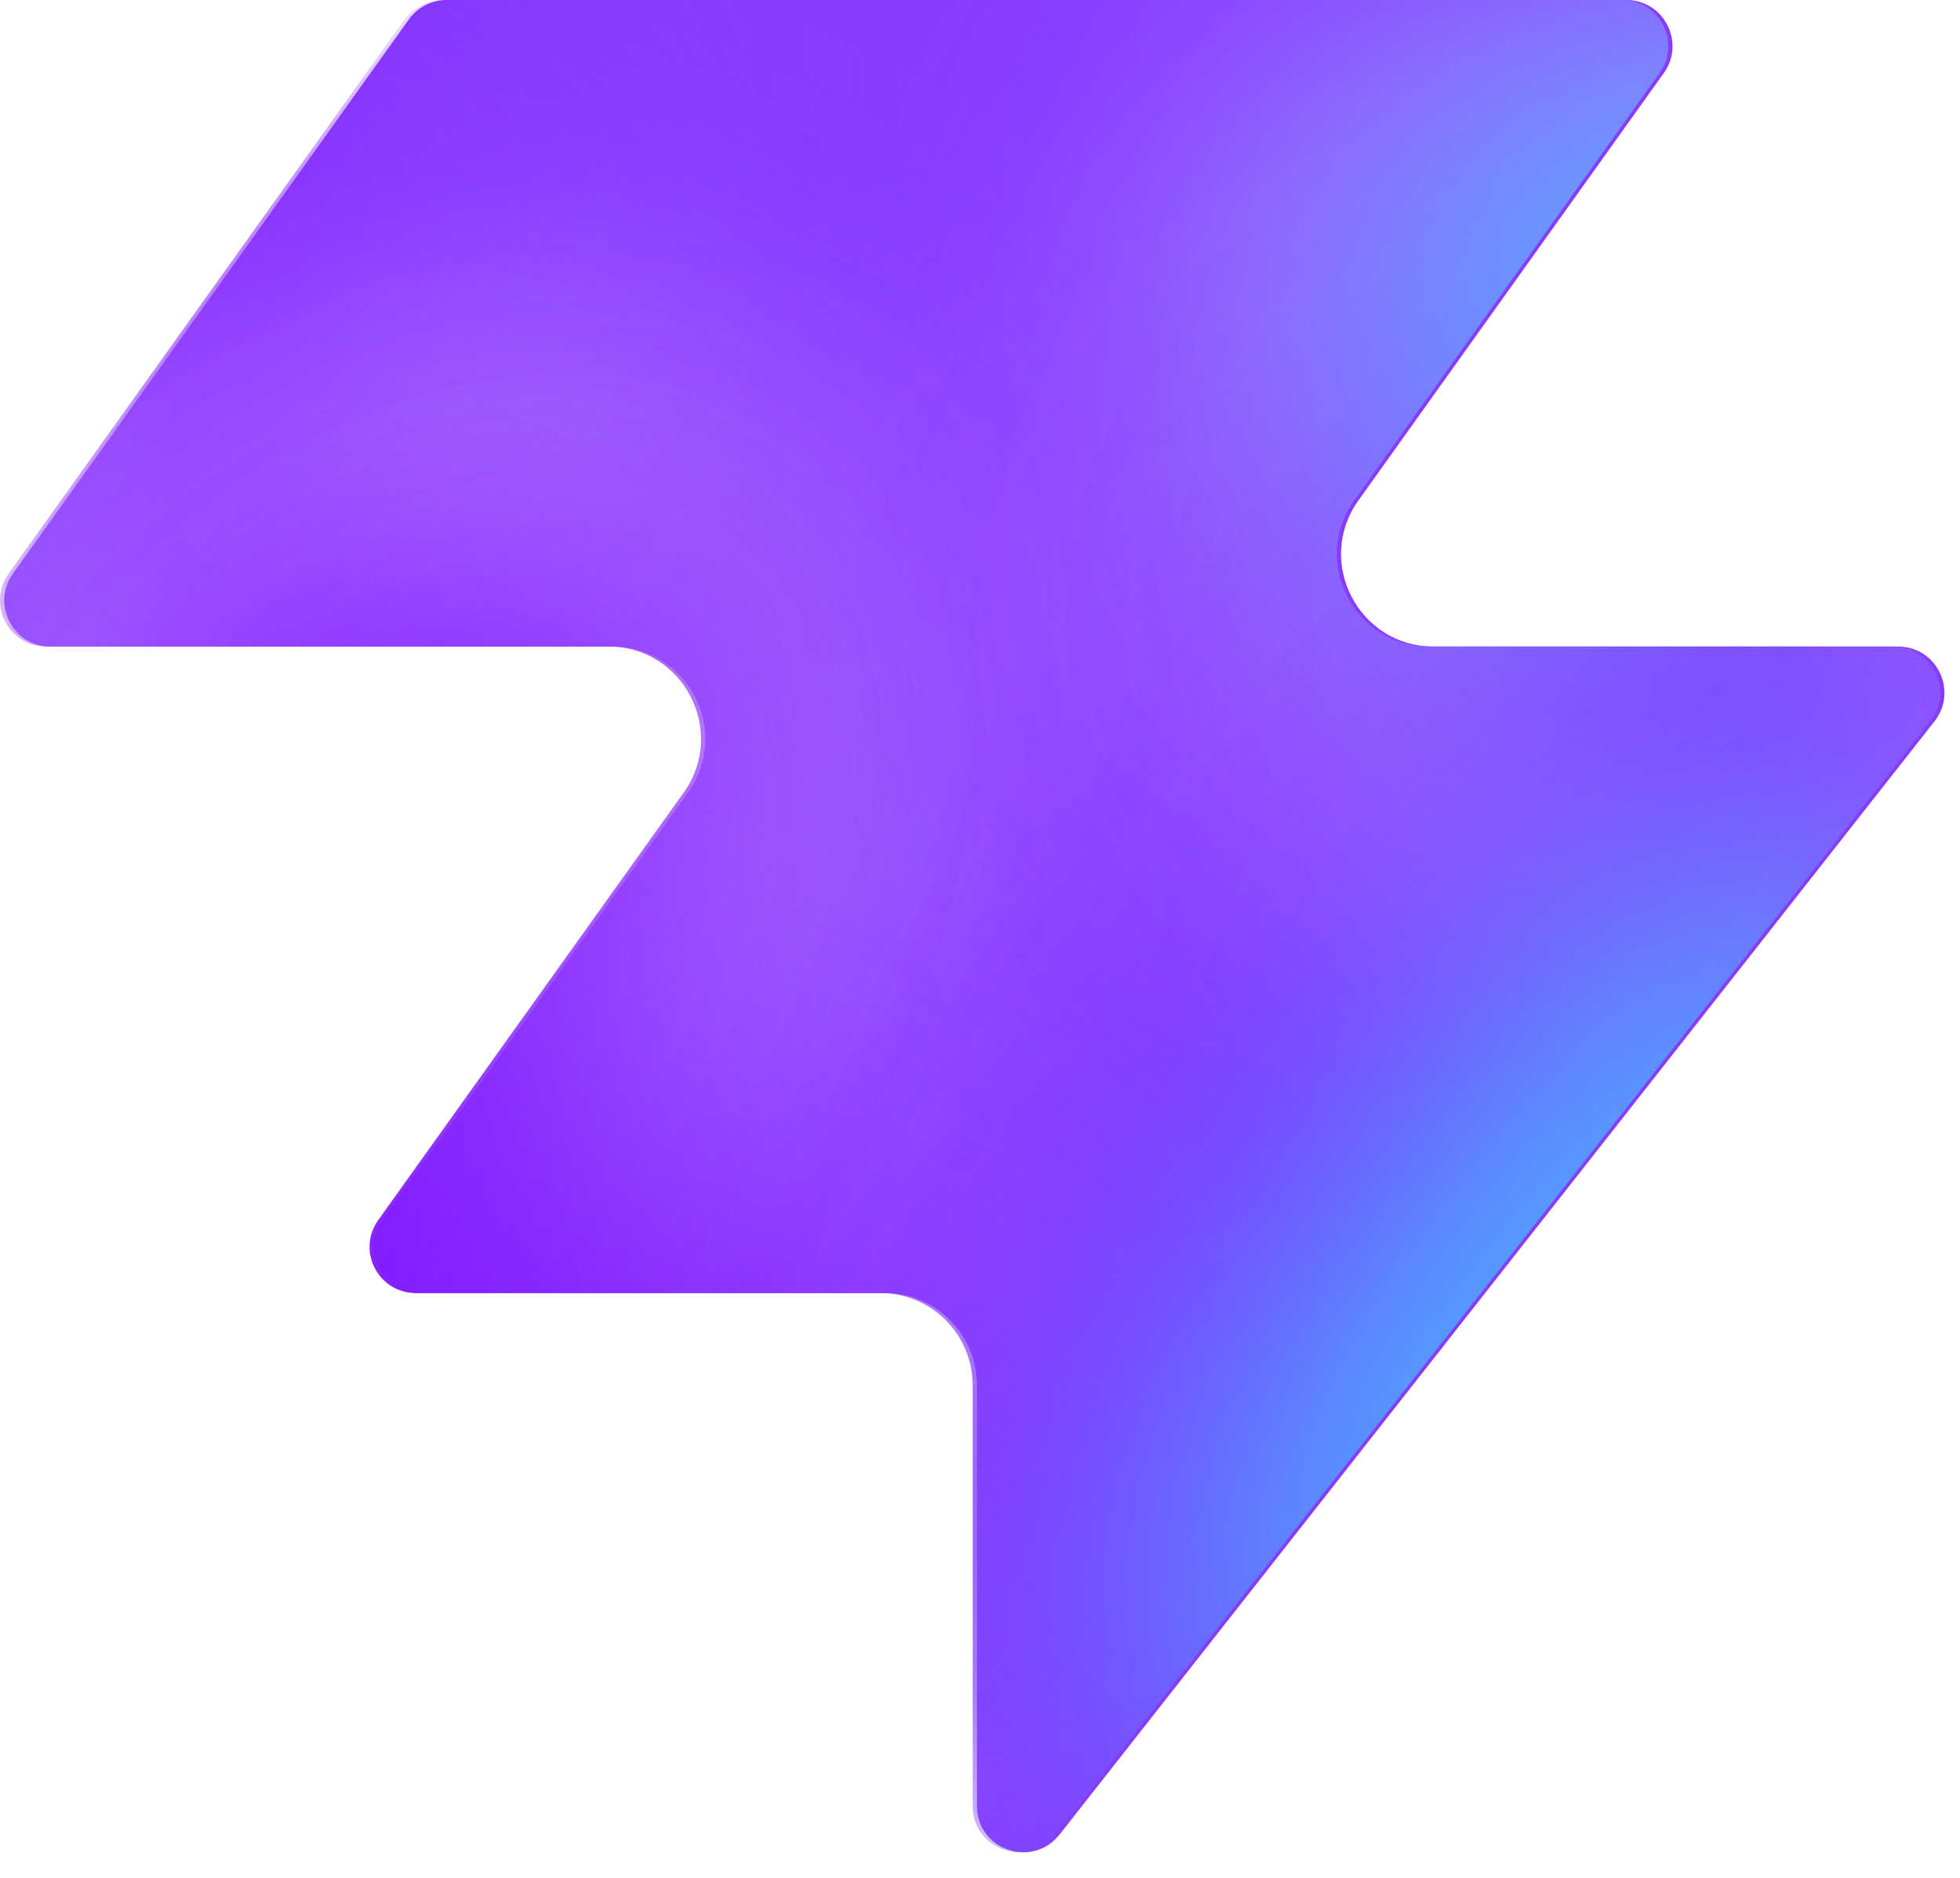
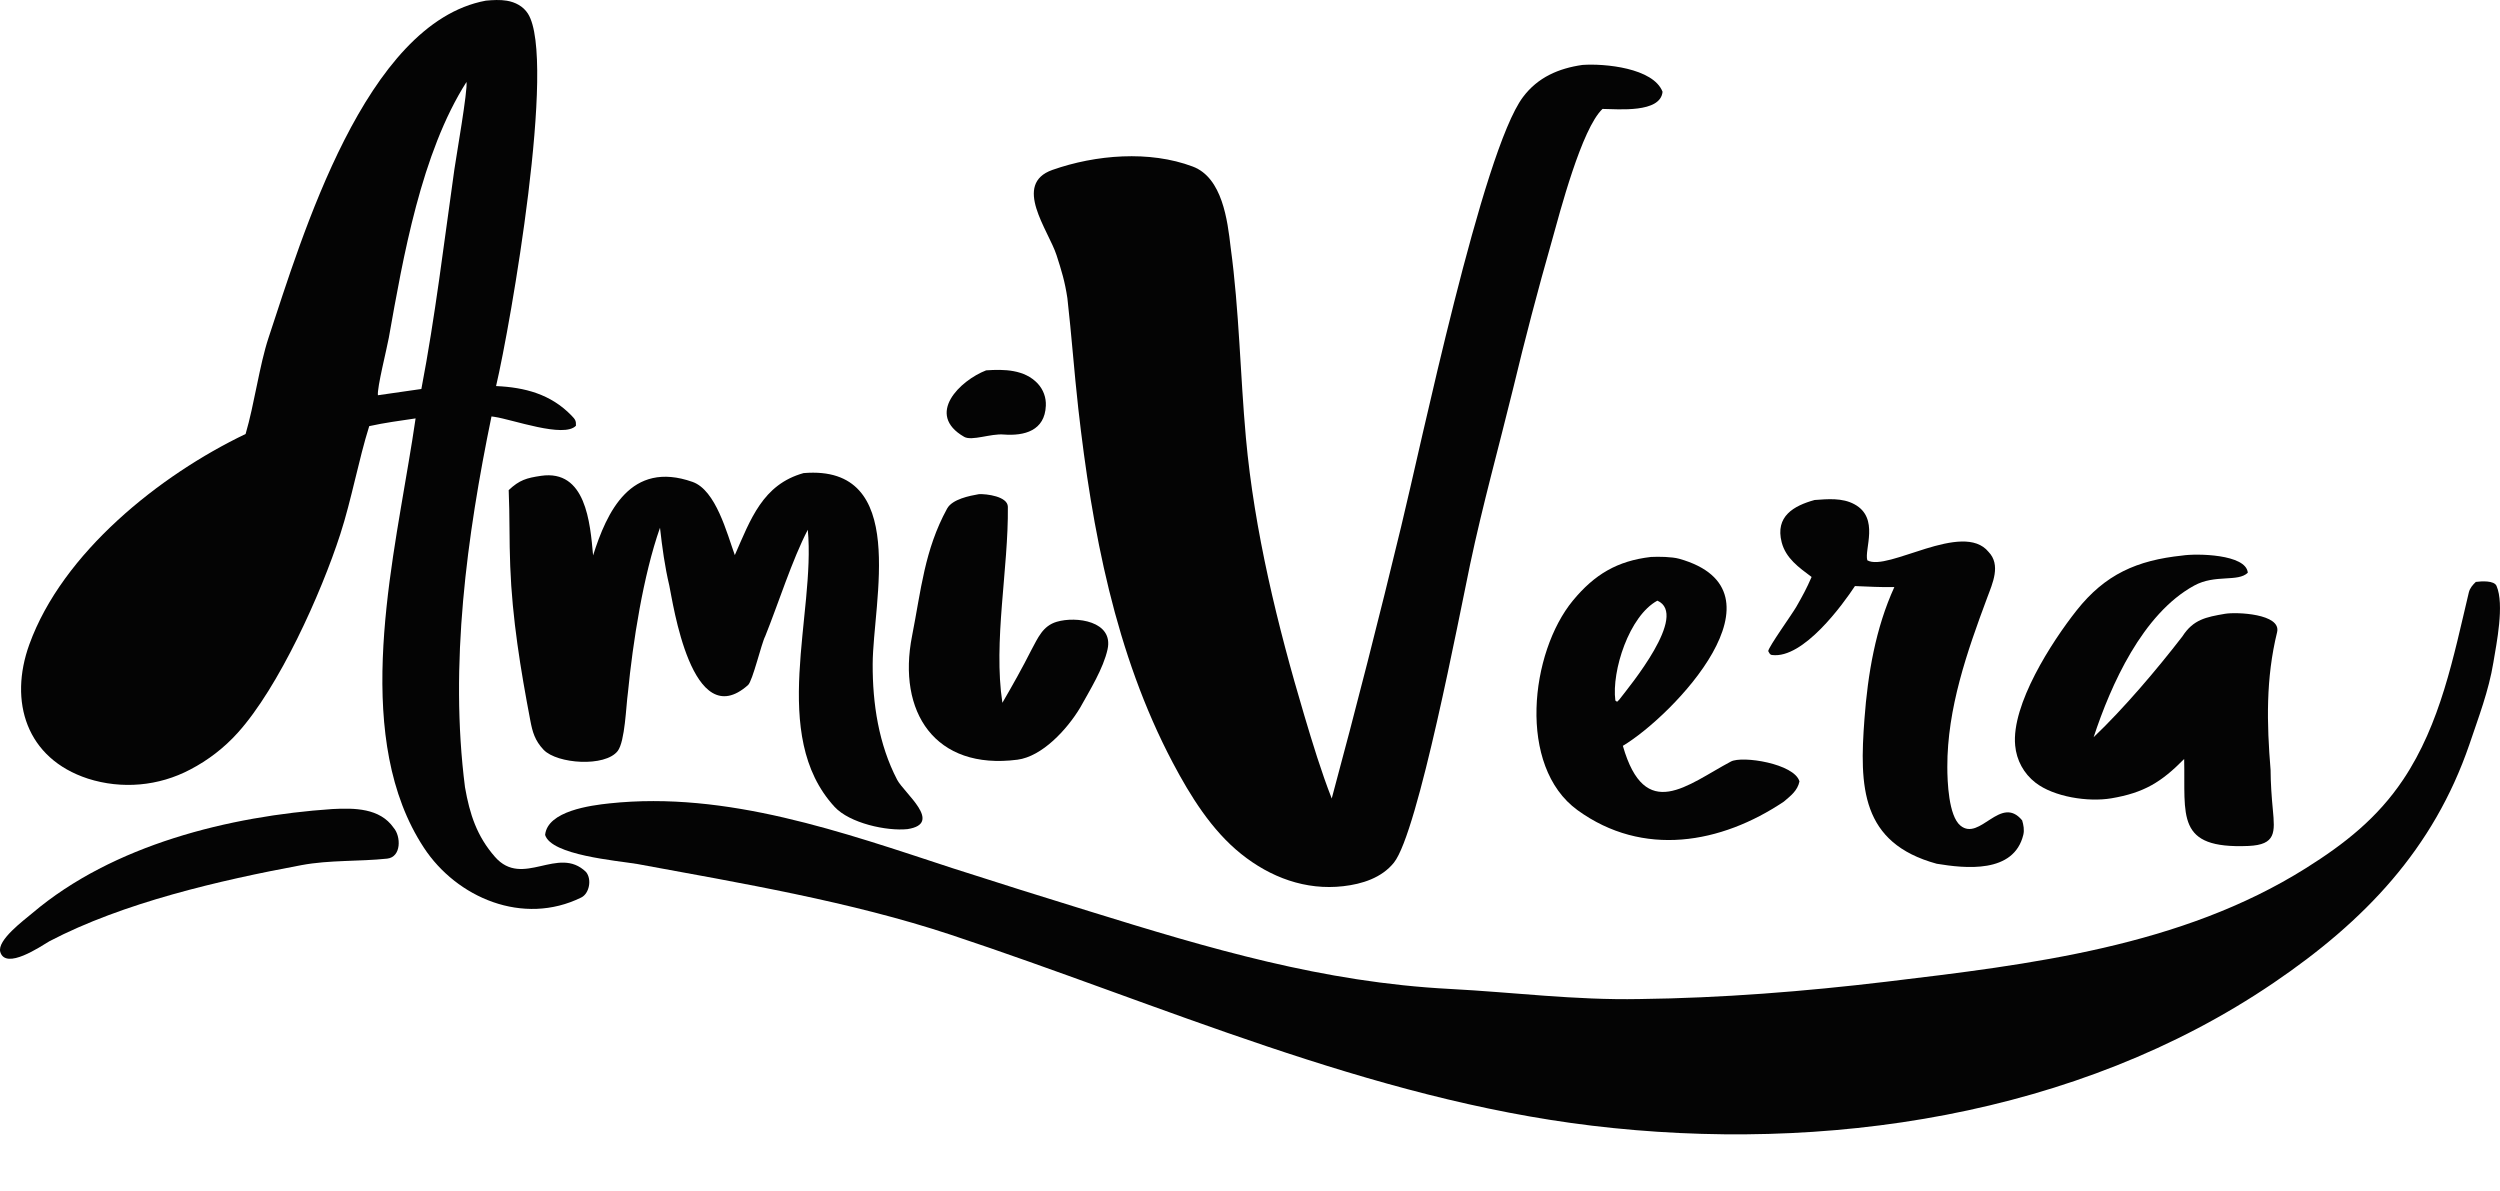
- <svg xmlns="http://www.w3.org/2000/svg" width="48" height="46" fill="none" viewBox="0 0 48 46">
-   <path fill="#863bff" d="M25.946 44.938c-.664.845-2.021.375-2.021-.698V33.937a2.26 2.26 0 0 0-2.262-2.262H10.287c-.92 0-1.456-1.04-.92-1.788l7.48-10.471c1.07-1.497 0-3.578-1.842-3.578H1.237c-.92 0-1.456-1.04-.92-1.788L10.013.474c.214-.297.556-.474.92-.474h28.894c.92 0 1.456 1.04.92 1.788l-7.48 10.471c-1.07 1.498 0 3.579 1.842 3.579h11.377c.943 0 1.473 1.088.89 1.83L25.947 44.94z" style="fill:#863bff;fill:color(display-p3 .525 .23 1);fill-opacity:1" />
-   <mask id="a" width="48" height="46" x="0" y="0" maskUnits="userSpaceOnUse" style="mask-type:alpha">
-     <path fill="#000" d="M25.842 44.938c-.664.844-2.021.375-2.021-.698V33.937a2.26 2.26 0 0 0-2.262-2.262H10.183c-.92 0-1.456-1.04-.92-1.788l7.48-10.471c1.07-1.498 0-3.579-1.842-3.579H1.133c-.92 0-1.456-1.04-.92-1.787L9.91.473c.214-.297.556-.474.92-.474h28.894c.92 0 1.456 1.04.92 1.788l-7.48 10.471c-1.07 1.498 0 3.578 1.842 3.578h11.377c.943 0 1.473 1.088.89 1.832L25.843 44.94z" style="fill:#000;fill-opacity:1" />
-   </mask>
-   <g mask="url(#a)">
-     <g filter="url(#b)">
-       <ellipse cx="5.508" cy="14.704" fill="#ede6ff" rx="5.508" ry="14.704" style="fill:#ede6ff;fill:color(display-p3 .927 .903 1);fill-opacity:1" transform="matrix(.00324 1 1 -.00324 -4.47 31.516)" />
-     </g>
-     <g filter="url(#c)">
-       <ellipse cx="10.399" cy="29.851" fill="#ede6ff" rx="10.399" ry="29.851" style="fill:#ede6ff;fill:color(display-p3 .927 .903 1);fill-opacity:1" transform="matrix(.00324 1 1 -.00324 -39.328 7.883)" />
-     </g>
-     <g filter="url(#d)">
-       <ellipse cx="5.508" cy="30.487" fill="#7e14ff" rx="5.508" ry="30.487" style="fill:#7e14ff;fill:color(display-p3 .492 .077 1);fill-opacity:1" transform="rotate(89.814 -25.913 -14.639)scale(1 -1)" />
-     </g>
-     <g filter="url(#e)">
-       <ellipse cx="5.508" cy="30.599" fill="#7e14ff" rx="5.508" ry="30.599" style="fill:#7e14ff;fill:color(display-p3 .492 .077 1);fill-opacity:1" transform="rotate(89.814 -32.644 -3.334)scale(1 -1)" />
-     </g>
-     <g filter="url(#f)">
-       <ellipse cx="5.508" cy="30.599" fill="#7e14ff" rx="5.508" ry="30.599" style="fill:#7e14ff;fill:color(display-p3 .492 .077 1);fill-opacity:1" transform="matrix(.00324 1 1 -.00324 -34.34 30.47)" />
-     </g>
-     <g filter="url(#g)">
-       <ellipse cx="14.072" cy="22.078" fill="#ede6ff" rx="14.072" ry="22.078" style="fill:#ede6ff;fill:color(display-p3 .927 .903 1);fill-opacity:1" transform="rotate(93.35 24.506 48.493)scale(-1 1)" />
-     </g>
-     <g filter="url(#h)">
-       <ellipse cx="3.47" cy="21.501" fill="#7e14ff" rx="3.47" ry="21.501" style="fill:#7e14ff;fill:color(display-p3 .492 .077 1);fill-opacity:1" transform="rotate(89.009 28.708 47.59)scale(-1 1)" />
-     </g>
-     <g filter="url(#i)">
-       <ellipse cx="3.47" cy="21.501" fill="#7e14ff" rx="3.47" ry="21.501" style="fill:#7e14ff;fill:color(display-p3 .492 .077 1);fill-opacity:1" transform="rotate(89.009 28.708 47.59)scale(-1 1)" />
-     </g>
-     <g filter="url(#j)">
-       <ellipse cx=".387" cy="8.972" fill="#7e14ff" rx="4.407" ry="29.108" style="fill:#7e14ff;fill:color(display-p3 .492 .077 1);fill-opacity:1" transform="rotate(39.51 .387 8.972)" />
-     </g>
-     <g filter="url(#k)">
-       <ellipse cx="47.523" cy="-6.092" fill="#7e14ff" rx="4.407" ry="29.108" style="fill:#7e14ff;fill:color(display-p3 .492 .077 1);fill-opacity:1" transform="rotate(37.892 47.523 -6.092)" />
-     </g>
-     <g filter="url(#l)">
-       <ellipse cx="41.412" cy="6.333" fill="#47bfff" rx="5.971" ry="9.665" style="fill:#47bfff;fill:color(display-p3 .28 .748 1);fill-opacity:1" transform="rotate(37.892 41.412 6.333)" />
-     </g>
-     <g filter="url(#m)">
-       <ellipse cx="-1.879" cy="38.332" fill="#7e14ff" rx="4.407" ry="29.108" style="fill:#7e14ff;fill:color(display-p3 .492 .077 1);fill-opacity:1" transform="rotate(37.892 -1.88 38.332)" />
-     </g>
-     <g filter="url(#n)">
-       <ellipse cx="-1.879" cy="38.332" fill="#7e14ff" rx="4.407" ry="29.108" style="fill:#7e14ff;fill:color(display-p3 .492 .077 1);fill-opacity:1" transform="rotate(37.892 -1.88 38.332)" />
-     </g>
-     <g filter="url(#o)">
-       <ellipse cx="35.651" cy="29.907" fill="#7e14ff" rx="4.407" ry="29.108" style="fill:#7e14ff;fill:color(display-p3 .492 .077 1);fill-opacity:1" transform="rotate(37.892 35.651 29.907)" />
-     </g>
-     <g filter="url(#p)">
-       <ellipse cx="38.418" cy="32.4" fill="#47bfff" rx="5.971" ry="15.297" style="fill:#47bfff;fill:color(display-p3 .28 .748 1);fill-opacity:1" transform="rotate(37.892 38.418 32.4)" />
-     </g>
-   </g>
-   <defs>
-     <filter id="b" width="60.045" height="41.654" x="-19.77" y="16.149" color-interpolation-filters="sRGB" filterUnits="userSpaceOnUse">
-       <feFlood flood-opacity="0" result="BackgroundImageFix" />
-       <feBlend in="SourceGraphic" in2="BackgroundImageFix" result="shape" />
-       <feGaussianBlur result="effect1_foregroundBlur_2002_17158" stdDeviation="7.659" />
-     </filter>
-     <filter id="c" width="90.34" height="51.437" x="-54.613" y="-7.533" color-interpolation-filters="sRGB" filterUnits="userSpaceOnUse">
-       <feFlood flood-opacity="0" result="BackgroundImageFix" />
-       <feBlend in="SourceGraphic" in2="BackgroundImageFix" result="shape" />
-       <feGaussianBlur result="effect1_foregroundBlur_2002_17158" stdDeviation="7.659" />
-     </filter>
-     <filter id="d" width="79.355" height="29.4" x="-49.64" y="2.03" color-interpolation-filters="sRGB" filterUnits="userSpaceOnUse">
-       <feFlood flood-opacity="0" result="BackgroundImageFix" />
-       <feBlend in="SourceGraphic" in2="BackgroundImageFix" result="shape" />
-       <feGaussianBlur result="effect1_foregroundBlur_2002_17158" stdDeviation="4.596" />
-     </filter>
-     <filter id="e" width="79.579" height="29.4" x="-45.045" y="20.029" color-interpolation-filters="sRGB" filterUnits="userSpaceOnUse">
-       <feFlood flood-opacity="0" result="BackgroundImageFix" />
-       <feBlend in="SourceGraphic" in2="BackgroundImageFix" result="shape" />
-       <feGaussianBlur result="effect1_foregroundBlur_2002_17158" stdDeviation="4.596" />
-     </filter>
-     <filter id="f" width="79.579" height="29.4" x="-43.513" y="21.178" color-interpolation-filters="sRGB" filterUnits="userSpaceOnUse">
-       <feFlood flood-opacity="0" result="BackgroundImageFix" />
-       <feBlend in="SourceGraphic" in2="BackgroundImageFix" result="shape" />
-       <feGaussianBlur result="effect1_foregroundBlur_2002_17158" stdDeviation="4.596" />
-     </filter>
-     <filter id="g" width="74.749" height="58.852" x="15.756" y="-17.901" color-interpolation-filters="sRGB" filterUnits="userSpaceOnUse">
-       <feFlood flood-opacity="0" result="BackgroundImageFix" />
-       <feBlend in="SourceGraphic" in2="BackgroundImageFix" result="shape" />
-       <feGaussianBlur result="effect1_foregroundBlur_2002_17158" stdDeviation="7.659" />
-     </filter>
-     <filter id="h" width="61.377" height="25.362" x="23.548" y="2.284" color-interpolation-filters="sRGB" filterUnits="userSpaceOnUse">
-       <feFlood flood-opacity="0" result="BackgroundImageFix" />
-       <feBlend in="SourceGraphic" in2="BackgroundImageFix" result="shape" />
-       <feGaussianBlur result="effect1_foregroundBlur_2002_17158" stdDeviation="4.596" />
-     </filter>
-     <filter id="i" width="61.377" height="25.362" x="23.548" y="2.284" color-interpolation-filters="sRGB" filterUnits="userSpaceOnUse">
-       <feFlood flood-opacity="0" result="BackgroundImageFix" />
-       <feBlend in="SourceGraphic" in2="BackgroundImageFix" result="shape" />
-       <feGaussianBlur result="effect1_foregroundBlur_2002_17158" stdDeviation="4.596" />
-     </filter>
-     <filter id="j" width="56.045" height="63.649" x="-27.636" y="-22.853" color-interpolation-filters="sRGB" filterUnits="userSpaceOnUse">
-       <feFlood flood-opacity="0" result="BackgroundImageFix" />
-       <feBlend in="SourceGraphic" in2="BackgroundImageFix" result="shape" />
-       <feGaussianBlur result="effect1_foregroundBlur_2002_17158" stdDeviation="4.596" />
-     </filter>
-     <filter id="k" width="54.814" height="64.646" x="20.116" y="-38.415" color-interpolation-filters="sRGB" filterUnits="userSpaceOnUse">
-       <feFlood flood-opacity="0" result="BackgroundImageFix" />
-       <feBlend in="SourceGraphic" in2="BackgroundImageFix" result="shape" />
-       <feGaussianBlur result="effect1_foregroundBlur_2002_17158" stdDeviation="4.596" />
-     </filter>
-     <filter id="l" width="33.541" height="35.313" x="24.641" y="-11.323" color-interpolation-filters="sRGB" filterUnits="userSpaceOnUse">
-       <feFlood flood-opacity="0" result="BackgroundImageFix" />
-       <feBlend in="SourceGraphic" in2="BackgroundImageFix" result="shape" />
-       <feGaussianBlur result="effect1_foregroundBlur_2002_17158" stdDeviation="4.596" />
-     </filter>
-     <filter id="m" width="54.814" height="64.646" x="-29.286" y="6.009" color-interpolation-filters="sRGB" filterUnits="userSpaceOnUse">
-       <feFlood flood-opacity="0" result="BackgroundImageFix" />
-       <feBlend in="SourceGraphic" in2="BackgroundImageFix" result="shape" />
-       <feGaussianBlur result="effect1_foregroundBlur_2002_17158" stdDeviation="4.596" />
-     </filter>
-     <filter id="n" width="54.814" height="64.646" x="-29.286" y="6.009" color-interpolation-filters="sRGB" filterUnits="userSpaceOnUse">
-       <feFlood flood-opacity="0" result="BackgroundImageFix" />
-       <feBlend in="SourceGraphic" in2="BackgroundImageFix" result="shape" />
-       <feGaussianBlur result="effect1_foregroundBlur_2002_17158" stdDeviation="4.596" />
-     </filter>
-     <filter id="o" width="54.814" height="64.646" x="8.244" y="-2.416" color-interpolation-filters="sRGB" filterUnits="userSpaceOnUse">
-       <feFlood flood-opacity="0" result="BackgroundImageFix" />
-       <feBlend in="SourceGraphic" in2="BackgroundImageFix" result="shape" />
-       <feGaussianBlur result="effect1_foregroundBlur_2002_17158" stdDeviation="4.596" />
-     </filter>
-     <filter id="p" width="39.409" height="43.623" x="18.713" y="10.588" color-interpolation-filters="sRGB" filterUnits="userSpaceOnUse">
-       <feFlood flood-opacity="0" result="BackgroundImageFix" />
-       <feBlend in="SourceGraphic" in2="BackgroundImageFix" result="shape" />
-       <feGaussianBlur result="effect1_foregroundBlur_2002_17158" stdDeviation="4.596" />
-     </filter>
-   </defs>
+ <svg xmlns="http://www.w3.org/2000/svg" width="42" height="20" viewBox="0 0 42 20" fill="none">
+   <path d="M8.162 0.011C8.273 -0 8.406 -0.007 8.515 0.012C8.657 0.036 8.79 0.105 8.869 0.229C9.355 0.99 8.577 5.451 8.334 6.486C8.816 6.507 9.253 6.622 9.599 6.979C9.666 7.047 9.679 7.07 9.676 7.152C9.478 7.365 8.609 7.047 8.306 7.003L8.257 6.996C7.843 9.007 7.548 11.167 7.812 13.226C7.891 13.679 8.011 14.048 8.316 14.396C8.783 14.928 9.376 14.194 9.845 14.649C9.947 14.773 9.9 15.012 9.765 15.078C8.789 15.559 7.673 15.083 7.121 14.241C5.944 12.449 6.543 9.711 6.865 7.765C6.907 7.52 6.946 7.275 6.982 7.029C6.721 7.068 6.461 7.102 6.203 7.159C6.026 7.72 5.905 8.395 5.717 8.974C5.394 9.973 4.685 11.546 3.993 12.312C3.767 12.563 3.496 12.772 3.196 12.928C2.667 13.208 2.047 13.263 1.477 13.081C0.44 12.742 0.146 11.785 0.493 10.826C1.05 9.287 2.679 7.984 4.126 7.291C4.274 6.789 4.358 6.138 4.512 5.673C5.072 3.986 6.134 0.387 8.162 0.011ZM7.837 1.377C7.077 2.57 6.773 4.318 6.532 5.675C6.501 5.85 6.332 6.519 6.349 6.64L7.079 6.535C7.311 5.325 7.46 4.07 7.633 2.85C7.664 2.631 7.86 1.516 7.837 1.377Z" fill="#040404" />
+   <path d="M41.594 9.776C41.687 9.764 41.902 9.749 41.942 9.844C42.076 10.156 41.942 10.806 41.889 11.128C41.811 11.607 41.639 12.051 41.486 12.506C40.881 14.267 39.727 15.473 38.195 16.513C34.895 18.755 30.643 19.381 26.74 18.911C23.005 18.461 19.51 16.876 15.974 15.704C14.29 15.146 12.45 14.837 10.705 14.515C10.354 14.457 9.261 14.367 9.158 14.027C9.197 13.624 9.927 13.53 10.237 13.497C12.213 13.286 14.16 13.982 16.01 14.588C16.769 14.832 17.53 15.072 18.291 15.306C20.326 15.937 22.225 16.503 24.356 16.614C25.427 16.67 26.455 16.805 27.543 16.784C28.926 16.767 30.314 16.657 31.689 16.493C34.099 16.204 36.643 15.904 38.741 14.584C39.392 14.175 39.941 13.743 40.373 13.098C41.002 12.159 41.219 11.034 41.476 9.954C41.494 9.88 41.54 9.828 41.594 9.776Z" fill="#040404" />
+   <path d="M26.584 1.091C26.955 1.064 27.776 1.141 27.931 1.542C27.896 1.902 27.189 1.833 26.922 1.83C26.571 2.162 26.208 3.558 26.067 4.063C25.834 4.879 25.619 5.7 25.421 6.525C25.18 7.51 24.907 8.49 24.698 9.481C24.516 10.341 23.825 13.984 23.418 14.492C23.212 14.749 22.883 14.852 22.568 14.888C21.934 14.961 21.343 14.74 20.851 14.346C20.354 13.948 19.998 13.372 19.704 12.816C18.735 10.982 18.346 8.903 18.115 6.861C18.046 6.245 18.002 5.626 17.932 5.009C17.889 4.725 17.835 4.551 17.75 4.287C17.613 3.865 17.005 3.092 17.682 2.854C18.407 2.599 19.312 2.524 20.038 2.798C20.536 2.985 20.623 3.705 20.675 4.157C20.82 5.22 20.835 6.293 20.931 7.353C21.073 8.919 21.463 10.511 21.911 12.015C22.05 12.482 22.196 12.962 22.373 13.415C22.783 11.895 23.172 10.37 23.541 8.84C23.869 7.498 24.905 2.538 25.586 1.631C25.835 1.298 26.187 1.148 26.584 1.091Z" fill="#040404" />
+   <path d="M13.5 7.948C15.281 7.799 14.665 10.108 14.661 11.157C14.658 11.82 14.762 12.505 15.072 13.1C15.19 13.325 15.852 13.835 15.247 13.929C14.897 13.966 14.273 13.83 14.02 13.554C12.914 12.349 13.705 10.314 13.571 8.9C13.31 9.399 13.071 10.155 12.855 10.69C12.793 10.806 12.644 11.441 12.567 11.509C11.62 12.35 11.303 10.105 11.245 9.841C11.167 9.51 11.126 9.201 11.088 8.866C10.806 9.667 10.632 10.788 10.549 11.637C10.518 11.852 10.501 12.456 10.377 12.617C10.165 12.89 9.361 12.834 9.133 12.597C8.985 12.441 8.945 12.293 8.91 12.108C8.746 11.249 8.605 10.39 8.572 9.514C8.554 9.084 8.565 8.661 8.546 8.234C8.728 8.063 8.846 8.03 9.089 7.994C9.842 7.884 9.914 8.777 9.964 9.331C10.193 8.607 10.592 7.728 11.635 8.096C12.027 8.235 12.212 8.958 12.345 9.326C12.609 8.727 12.812 8.14 13.5 7.948Z" fill="#040404" />
+   <path d="M36.664 9.333C36.9 9.296 37.737 9.308 37.763 9.622C37.595 9.784 37.215 9.644 36.862 9.838C35.995 10.312 35.462 11.506 35.173 12.385C35.683 11.899 36.231 11.253 36.664 10.692C36.847 10.407 37.061 10.367 37.379 10.312C37.565 10.279 38.332 10.309 38.255 10.622C38.065 11.397 38.081 12.15 38.146 12.938C38.147 13.156 38.163 13.388 38.184 13.605C38.219 13.983 38.237 14.192 37.775 14.212C36.544 14.265 36.716 13.706 36.694 12.751C36.313 13.138 36.021 13.319 35.469 13.412C35.083 13.477 34.506 13.39 34.195 13.148C34 12.997 33.877 12.771 33.855 12.525C33.788 11.838 34.47 10.782 34.887 10.255C35.367 9.648 35.901 9.413 36.664 9.333Z" fill="#040404" />
+   <path d="M27.735 9.357C27.864 9.35 28.087 9.353 28.21 9.387C30.116 9.924 28.114 12.021 27.264 12.53C27.638 13.834 28.346 13.183 29.079 12.794C29.27 12.692 30.146 12.829 30.231 13.128C30.198 13.284 30.086 13.367 29.969 13.467C28.914 14.175 27.604 14.409 26.503 13.611C25.487 12.874 25.706 10.96 26.426 10.088C26.786 9.653 27.167 9.423 27.735 9.357ZM27.844 10.091C27.371 10.346 27.073 11.271 27.138 11.769L27.167 11.79L27.201 11.757C27.379 11.527 28.374 10.326 27.844 10.091Z" fill="#040404" />
+   <path d="M30.485 8.4C30.707 8.384 30.95 8.361 31.153 8.471C31.581 8.701 31.316 9.233 31.371 9.413C31.708 9.61 32.975 8.742 33.407 9.271C33.619 9.491 33.475 9.799 33.385 10.041C33.046 10.95 32.713 11.903 32.715 12.884C32.715 13.13 32.736 13.706 32.935 13.87C33.263 14.14 33.61 13.344 33.972 13.782C33.995 13.857 34.011 13.946 33.992 14.023C33.834 14.682 33.01 14.589 32.537 14.511C31.261 14.162 31.237 13.217 31.323 12.077C31.379 11.324 31.509 10.554 31.825 9.863C31.603 9.867 31.385 9.855 31.163 9.846C30.964 10.149 30.297 11.072 29.77 11.004C29.732 10.999 29.727 10.973 29.706 10.938C29.719 10.857 30.104 10.323 30.18 10.191C30.283 10.01 30.346 9.897 30.435 9.693C30.222 9.534 30.002 9.38 29.932 9.11C29.82 8.674 30.135 8.497 30.485 8.4Z" fill="#040404" />
+   <path d="M16.445 8.302C16.57 8.295 16.93 8.339 16.932 8.514C16.944 9.551 16.684 10.779 16.84 11.807C17.011 11.513 17.174 11.223 17.327 10.92C17.438 10.716 17.517 10.516 17.753 10.446C18.081 10.349 18.711 10.435 18.607 10.909C18.536 11.231 18.311 11.593 18.146 11.89C17.924 12.259 17.507 12.709 17.093 12.763C15.707 12.942 15.07 11.961 15.323 10.682C15.475 9.91 15.531 9.241 15.911 8.545C15.998 8.385 16.292 8.329 16.445 8.302Z" fill="#040404" />
+   <path d="M5.583 13.592C5.952 13.573 6.381 13.573 6.613 13.907C6.738 14.05 6.745 14.399 6.504 14.425C6.034 14.475 5.536 14.446 5.066 14.534C3.692 14.79 2.068 15.165 0.83 15.813C0.679 15.903 0.097 16.299 0.005 15.994C-0.054 15.796 0.401 15.461 0.544 15.34C1.898 14.192 3.854 13.71 5.583 13.592Z" fill="#040404" />
+   <path d="M16.567 6.222C16.868 6.201 17.212 6.206 17.435 6.445C17.528 6.546 17.577 6.68 17.57 6.817C17.553 7.236 17.21 7.326 16.863 7.3C16.645 7.281 16.327 7.413 16.198 7.339C15.539 6.96 16.132 6.39 16.567 6.222Z" fill="#040404" />
</svg>
